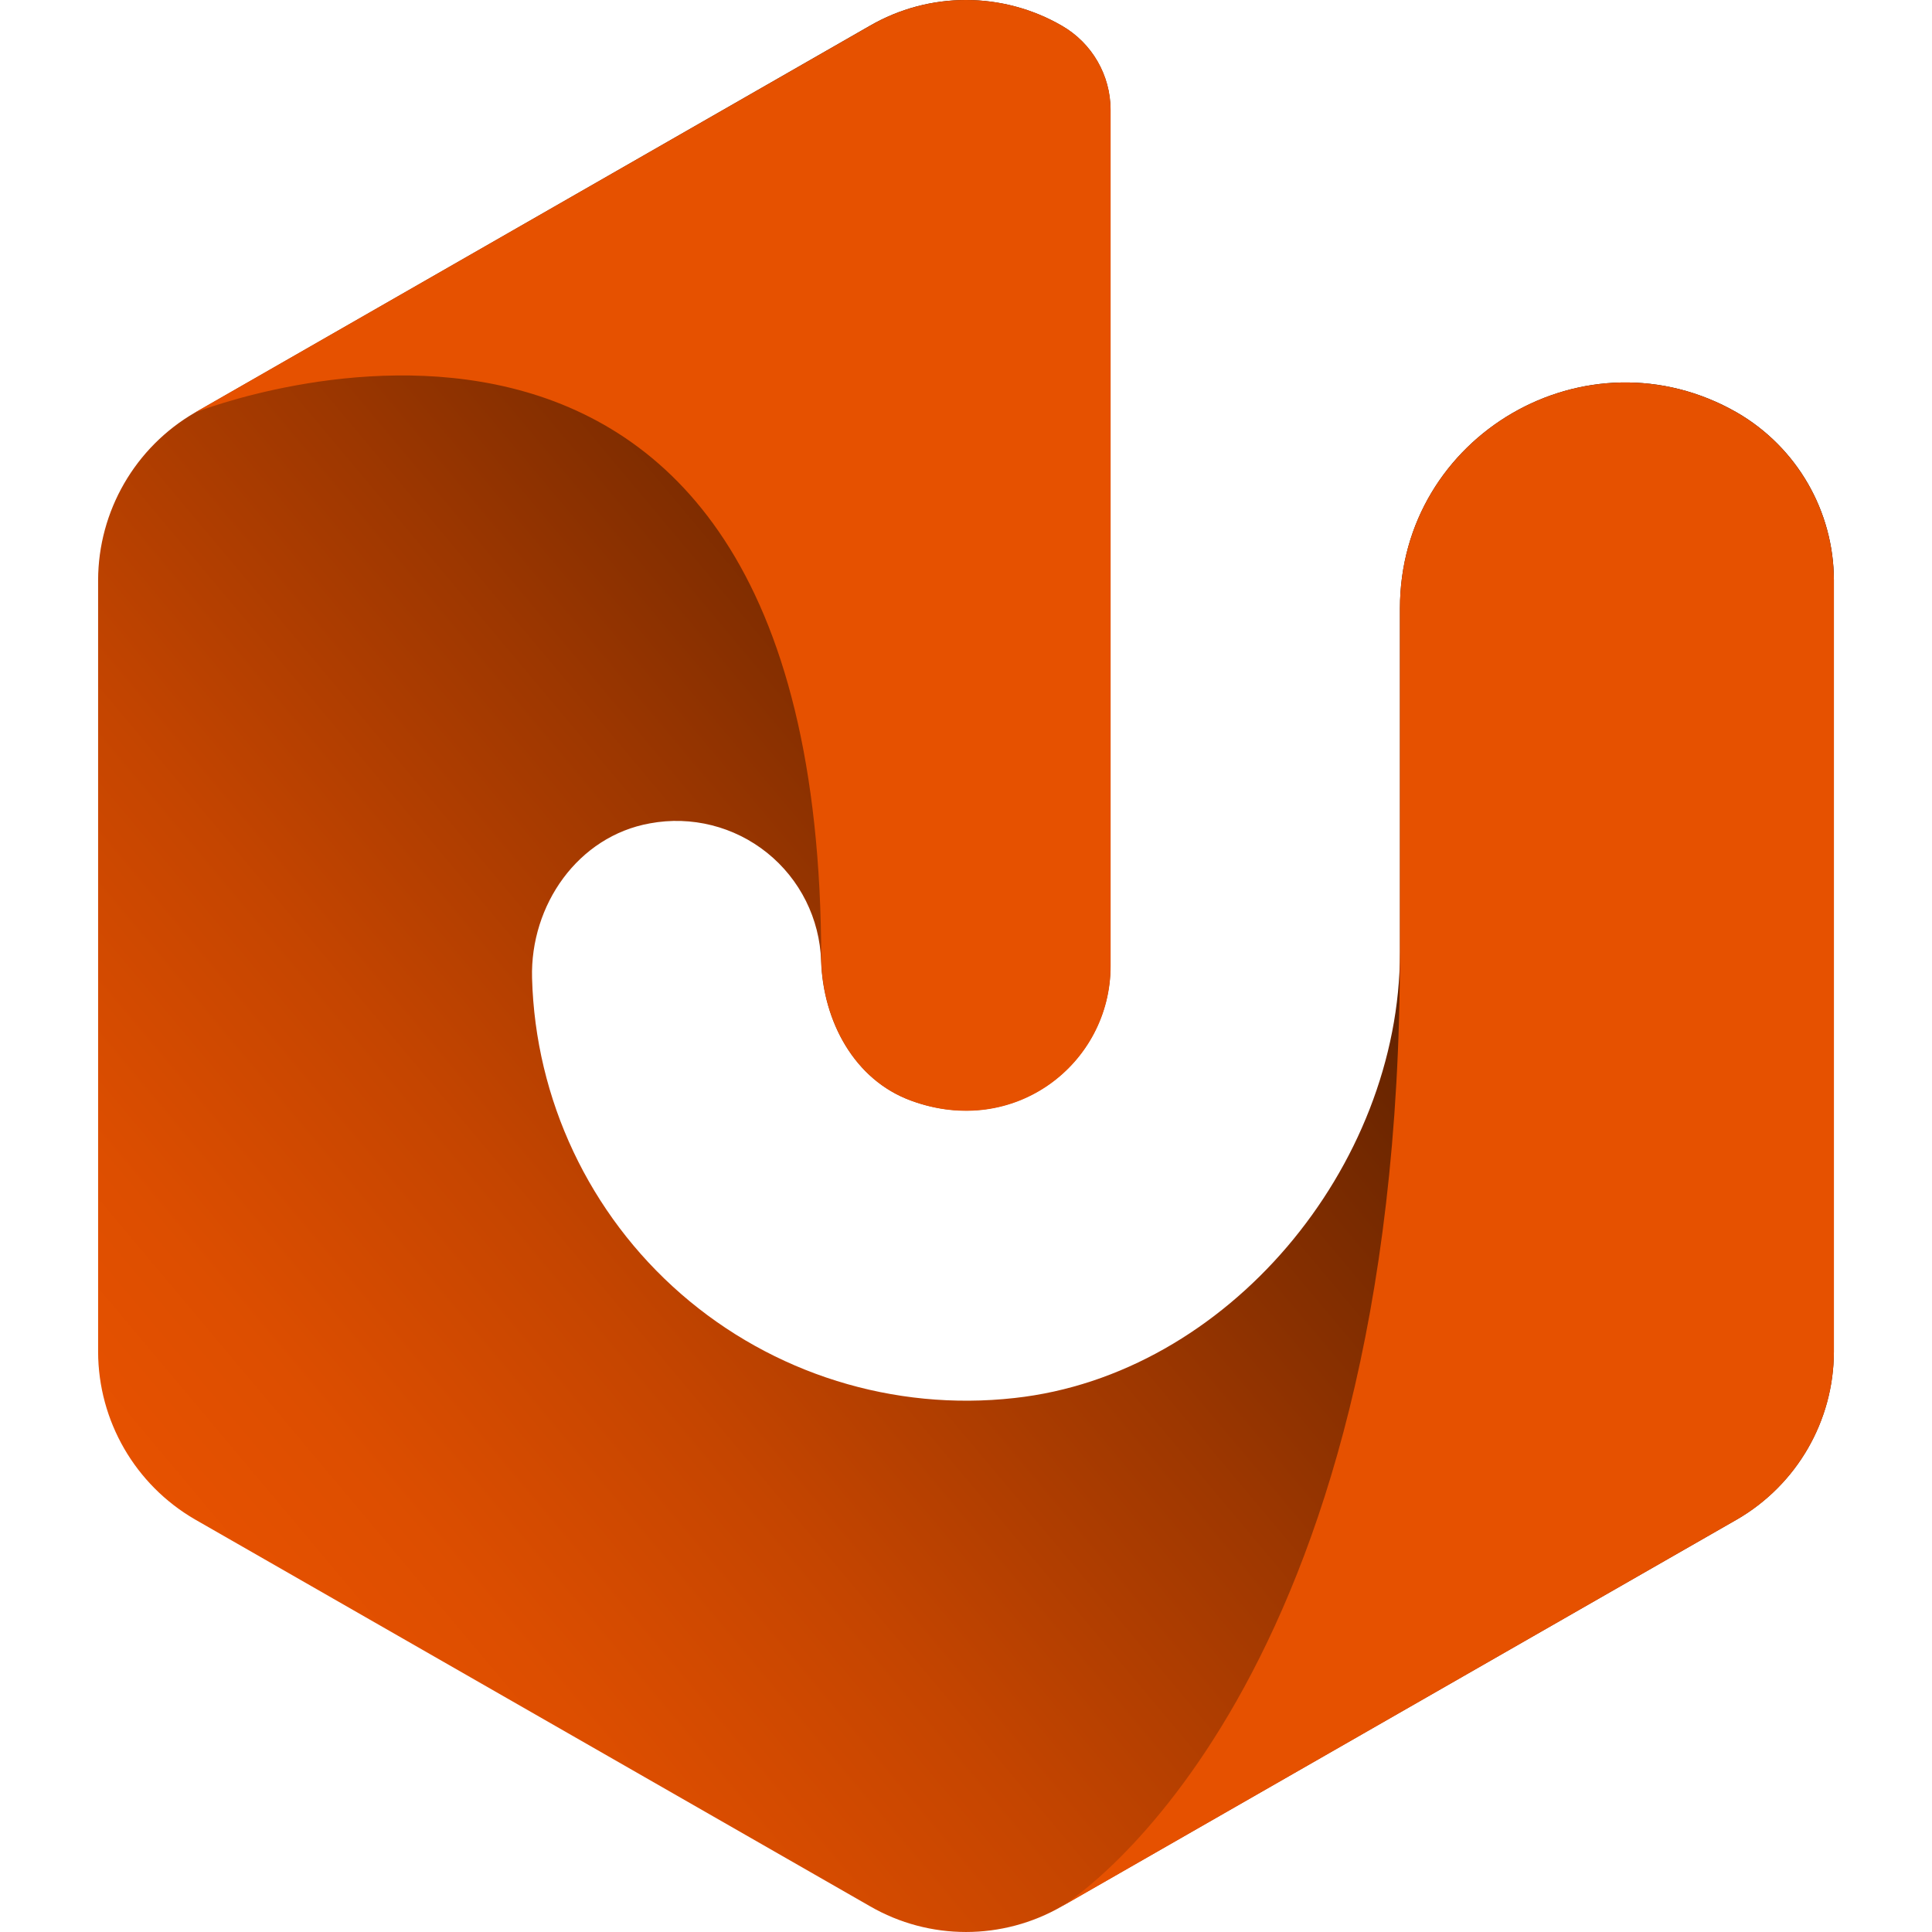
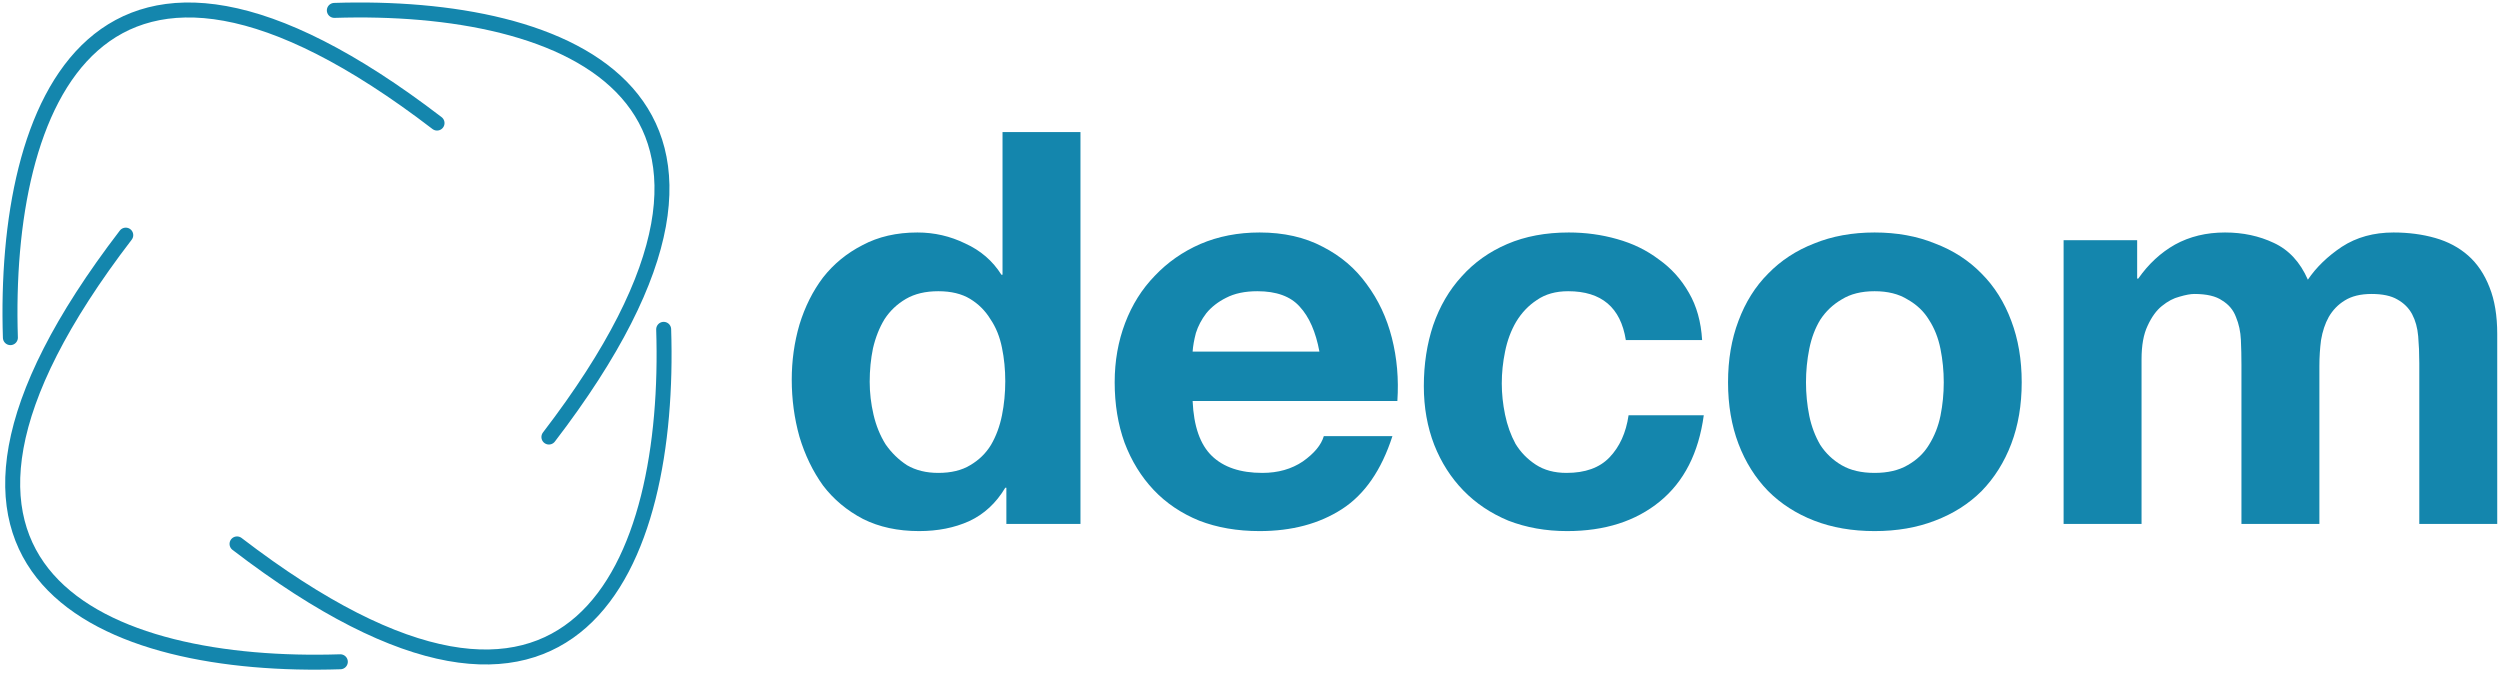
- <svg xmlns="http://www.w3.org/2000/svg" viewBox="0 0 512 512">
-   <defs>
-     <linearGradient id="a" x1="61.52" y1="419.18" x2="450.48" y2="92.82" gradientUnits="userSpaceOnUse">
-       <stop offset="0" stop-color="#e65100" />
-       <stop offset=".09" stop-color="#dd4e00" />
-       <stop offset=".24" stop-color="#c54500" />
-       <stop offset=".43" stop-color="#9d3700" />
-       <stop offset=".65" stop-color="#662400" />
-       <stop offset=".9" stop-color="#200b00" />
-       <stop offset="1" />
-     </linearGradient>
-   </defs>
-   <path d="M460.32 109.33c-39.79-22.8-89.32 6-89.32 51.88v91.12c0 56.86-45.72 112-102.16 118.16A115.11 115.11 0 0 1 141 259.2c-.52-19.37 12.18-37.59 31.23-41a38.35 38.35 0 0 1 45.37 36.47c.54 16 8.8 31.52 23.84 37 27.32 10 52.85-9.8 52.85-35.74V29.14a25.74 25.74 0 0 0-12.9-22.32 50.84 50.84 0 0 0-50.86 0L51.68 109.33A51.47 51.47 0 0 0 26 153.74v204.52a51.47 51.47 0 0 0 25.68 44.41l178.89 102.51a50.84 50.84 0 0 0 50.86 0l178.89-102.51A51.47 51.47 0 0 0 486 358.26V153.74a51.47 51.47 0 0 0-25.68-44.41z" fill="url(#a)" />
-   <path d="M460.32 109.33c-39.79-22.8-89.32 6-89.32 51.88v91.12c0 194.46-85.57 250.34-89.57 252.85l178.89-102.51A51.47 51.47 0 0 0 486 358.26V153.74a51.47 51.47 0 0 0-25.68-44.41zM294.33 256V29.14a25.74 25.74 0 0 0-12.9-22.32 50.82 50.82 0 0 0-50.86 0L51.7 109.32c2-.78 165.94-65 165.94 145.38.54 16 8.8 31.52 23.84 37 27.32 10.08 52.85-9.76 52.85-35.7z" fill="#e65100" />
+ <svg xmlns="http://www.w3.org/2000/svg" width="501" height="135" viewBox="0 0 501 135" fill="none">
+   <path d="M133 66C134.5 112.5 116 161.5 47.5 109" stroke="#1486AD" stroke-width="3" stroke-linecap="round" />
+   <path d="M67 2.083C113.5 0.583 162.5 19.083 110 87.583" stroke="#1486AD" stroke-width="3" stroke-linecap="round" />
+   <path d="M2.082 67.663C0.582 21.163 19.082 -27.837 87.582 24.663" stroke="#1486AD" stroke-width="3" stroke-linecap="round" />
+   <path d="M68.203 132.62C21.703 134.12 -27.297 115.62 25.203 47.12" stroke="#1486AD" stroke-width="3" stroke-linecap="round" />
+   <path d="M201.456 76.4C201.456 74.053 201.236 71.817 200.796 69.69C200.356 67.49 199.586 65.583 198.486 63.97C197.459 62.283 196.103 60.927 194.416 59.9C192.729 58.873 190.603 58.36 188.036 58.36C185.469 58.36 183.306 58.873 181.546 59.9C179.786 60.927 178.356 62.283 177.256 63.97C176.229 65.657 175.459 67.6 174.946 69.8C174.506 71.927 174.286 74.163 174.286 76.51C174.286 78.71 174.543 80.91 175.056 83.11C175.569 85.31 176.376 87.29 177.476 89.05C178.649 90.737 180.079 92.13 181.766 93.23C183.526 94.257 185.616 94.77 188.036 94.77C190.603 94.77 192.729 94.257 194.416 93.23C196.176 92.203 197.569 90.847 198.596 89.16C199.623 87.4 200.356 85.42 200.796 83.22C201.236 81.02 201.456 78.747 201.456 76.4ZM201.676 97.74H201.456C199.623 100.82 197.203 103.057 194.196 104.45C191.263 105.77 187.926 106.43 184.186 106.43C179.933 106.43 176.193 105.623 172.966 104.01C169.739 102.323 167.063 100.087 164.936 97.3C162.883 94.44 161.306 91.177 160.206 87.51C159.179 83.843 158.666 80.03 158.666 76.07C158.666 72.257 159.179 68.59 160.206 65.07C161.306 61.477 162.883 58.323 164.936 55.61C167.063 52.897 169.703 50.733 172.856 49.12C176.009 47.433 179.676 46.59 183.856 46.59C187.229 46.59 190.419 47.323 193.426 48.79C196.506 50.183 198.926 52.273 200.686 55.06H200.906V26.46H216.526V105H201.676V97.74Z" fill="#1486AD" />
+   <path d="M264.412 70.46C263.679 66.5 262.359 63.493 260.452 61.44C258.619 59.387 255.795 58.36 251.982 58.36C249.489 58.36 247.399 58.8 245.712 59.68C244.099 60.487 242.779 61.513 241.752 62.76C240.799 64.007 240.102 65.327 239.662 66.72C239.295 68.113 239.075 69.36 239.002 70.46H264.412ZM239.002 80.36C239.222 85.42 240.505 89.087 242.852 91.36C245.199 93.633 248.572 94.77 252.972 94.77C256.125 94.77 258.839 94 261.112 92.46C263.385 90.847 264.779 89.16 265.292 87.4H279.042C276.842 94.22 273.469 99.097 268.922 102.03C264.375 104.963 258.875 106.43 252.422 106.43C247.949 106.43 243.915 105.733 240.322 104.34C236.729 102.873 233.685 100.82 231.192 98.18C228.699 95.54 226.755 92.387 225.362 88.72C224.042 85.053 223.382 81.02 223.382 76.62C223.382 72.367 224.079 68.407 225.472 64.74C226.865 61.073 228.845 57.92 231.412 55.28C233.979 52.567 237.022 50.44 240.542 48.9C244.135 47.36 248.095 46.59 252.422 46.59C257.262 46.59 261.479 47.543 265.072 49.45C268.665 51.283 271.599 53.777 273.872 56.93C276.219 60.083 277.905 63.677 278.932 67.71C279.959 71.743 280.325 75.96 280.032 80.36H239.002Z" fill="#1486AD" />
+   <path d="M325.816 68.15C324.79 61.623 320.94 58.36 314.266 58.36C311.773 58.36 309.683 58.947 307.996 60.12C306.31 61.22 304.916 62.687 303.816 64.52C302.79 66.28 302.056 68.26 301.616 70.46C301.176 72.587 300.956 74.713 300.956 76.84C300.956 78.893 301.176 80.983 301.616 83.11C302.056 85.237 302.753 87.18 303.706 88.94C304.733 90.627 306.09 92.02 307.776 93.12C309.463 94.22 311.516 94.77 313.936 94.77C317.676 94.77 320.536 93.743 322.516 91.69C324.57 89.563 325.853 86.74 326.366 83.22H341.436C340.41 90.773 337.476 96.53 332.636 100.49C327.796 104.45 321.6 106.43 314.046 106.43C309.793 106.43 305.87 105.733 302.276 104.34C298.756 102.873 295.749 100.857 293.256 98.29C290.763 95.723 288.82 92.68 287.426 89.16C286.033 85.567 285.336 81.643 285.336 77.39C285.336 72.99 285.96 68.92 287.206 65.18C288.526 61.367 290.433 58.103 292.926 55.39C295.42 52.603 298.463 50.44 302.056 48.9C305.65 47.36 309.756 46.59 314.376 46.59C317.75 46.59 320.976 47.03 324.056 47.91C327.21 48.79 329.996 50.147 332.416 51.98C334.91 53.74 336.926 55.977 338.466 58.69C340.006 61.33 340.886 64.483 341.106 68.15H325.816Z" fill="#1486AD" />
+   <path d="M361.92 76.62C361.92 78.893 362.14 81.13 362.58 83.33C363.02 85.457 363.754 87.4 364.78 89.16C365.88 90.847 367.31 92.203 369.07 93.23C370.83 94.257 373.03 94.77 375.67 94.77C378.31 94.77 380.51 94.257 382.27 93.23C384.104 92.203 385.534 90.847 386.56 89.16C387.66 87.4 388.43 85.457 388.87 83.33C389.31 81.13 389.53 78.893 389.53 76.62C389.53 74.347 389.31 72.11 388.87 69.91C388.43 67.71 387.66 65.767 386.56 64.08C385.534 62.393 384.104 61.037 382.27 60.01C380.51 58.91 378.31 58.36 375.67 58.36C373.03 58.36 370.83 58.91 369.07 60.01C367.31 61.037 365.88 62.393 364.78 64.08C363.754 65.767 363.02 67.71 362.58 69.91C362.14 72.11 361.92 74.347 361.92 76.62ZM346.3 76.62C346.3 72.073 346.997 67.967 348.39 64.3C349.784 60.56 351.764 57.407 354.33 54.84C356.897 52.2 359.977 50.183 363.57 48.79C367.164 47.323 371.197 46.59 375.67 46.59C380.144 46.59 384.177 47.323 387.77 48.79C391.437 50.183 394.554 52.2 397.12 54.84C399.687 57.407 401.667 60.56 403.06 64.3C404.454 67.967 405.15 72.073 405.15 76.62C405.15 81.167 404.454 85.273 403.06 88.94C401.667 92.607 399.687 95.76 397.12 98.4C394.554 100.967 391.437 102.947 387.77 104.34C384.177 105.733 380.144 106.43 375.67 106.43C371.197 106.43 367.164 105.733 363.57 104.34C359.977 102.947 356.897 100.967 354.33 98.4C351.764 95.76 349.784 92.607 348.39 88.94C346.997 85.273 346.3 81.167 346.3 76.62Z" fill="#1486AD" />
+   <path d="M413.546 48.13H428.286V55.83H428.506C430.56 52.897 433.016 50.623 435.876 49.01C438.81 47.397 442.146 46.59 445.886 46.59C449.48 46.59 452.743 47.287 455.676 48.68C458.683 50.073 460.956 52.53 462.496 56.05C464.183 53.557 466.456 51.357 469.316 49.45C472.25 47.543 475.696 46.59 479.656 46.59C482.663 46.59 485.45 46.957 488.016 47.69C490.583 48.423 492.783 49.597 494.616 51.21C496.45 52.823 497.88 54.95 498.906 57.59C499.933 60.157 500.446 63.273 500.446 66.94V105H484.826V72.77C484.826 70.863 484.753 69.067 484.606 67.38C484.46 65.693 484.056 64.227 483.396 62.98C482.736 61.733 481.746 60.743 480.426 60.01C479.18 59.277 477.456 58.91 475.256 58.91C473.056 58.91 471.26 59.35 469.866 60.23C468.546 61.037 467.483 62.137 466.676 63.53C465.943 64.85 465.43 66.39 465.136 68.15C464.916 69.837 464.806 71.56 464.806 73.32V105H449.186V73.1C449.186 71.413 449.15 69.763 449.076 68.15C449.003 66.463 448.673 64.923 448.086 63.53C447.573 62.137 446.656 61.037 445.336 60.23C444.09 59.35 442.22 58.91 439.726 58.91C438.993 58.91 438.003 59.093 436.756 59.46C435.583 59.753 434.41 60.377 433.236 61.33C432.136 62.21 431.183 63.53 430.376 65.29C429.57 66.977 429.166 69.213 429.166 72V105H413.546V48.13Z" fill="#1486AD" />
</svg>
